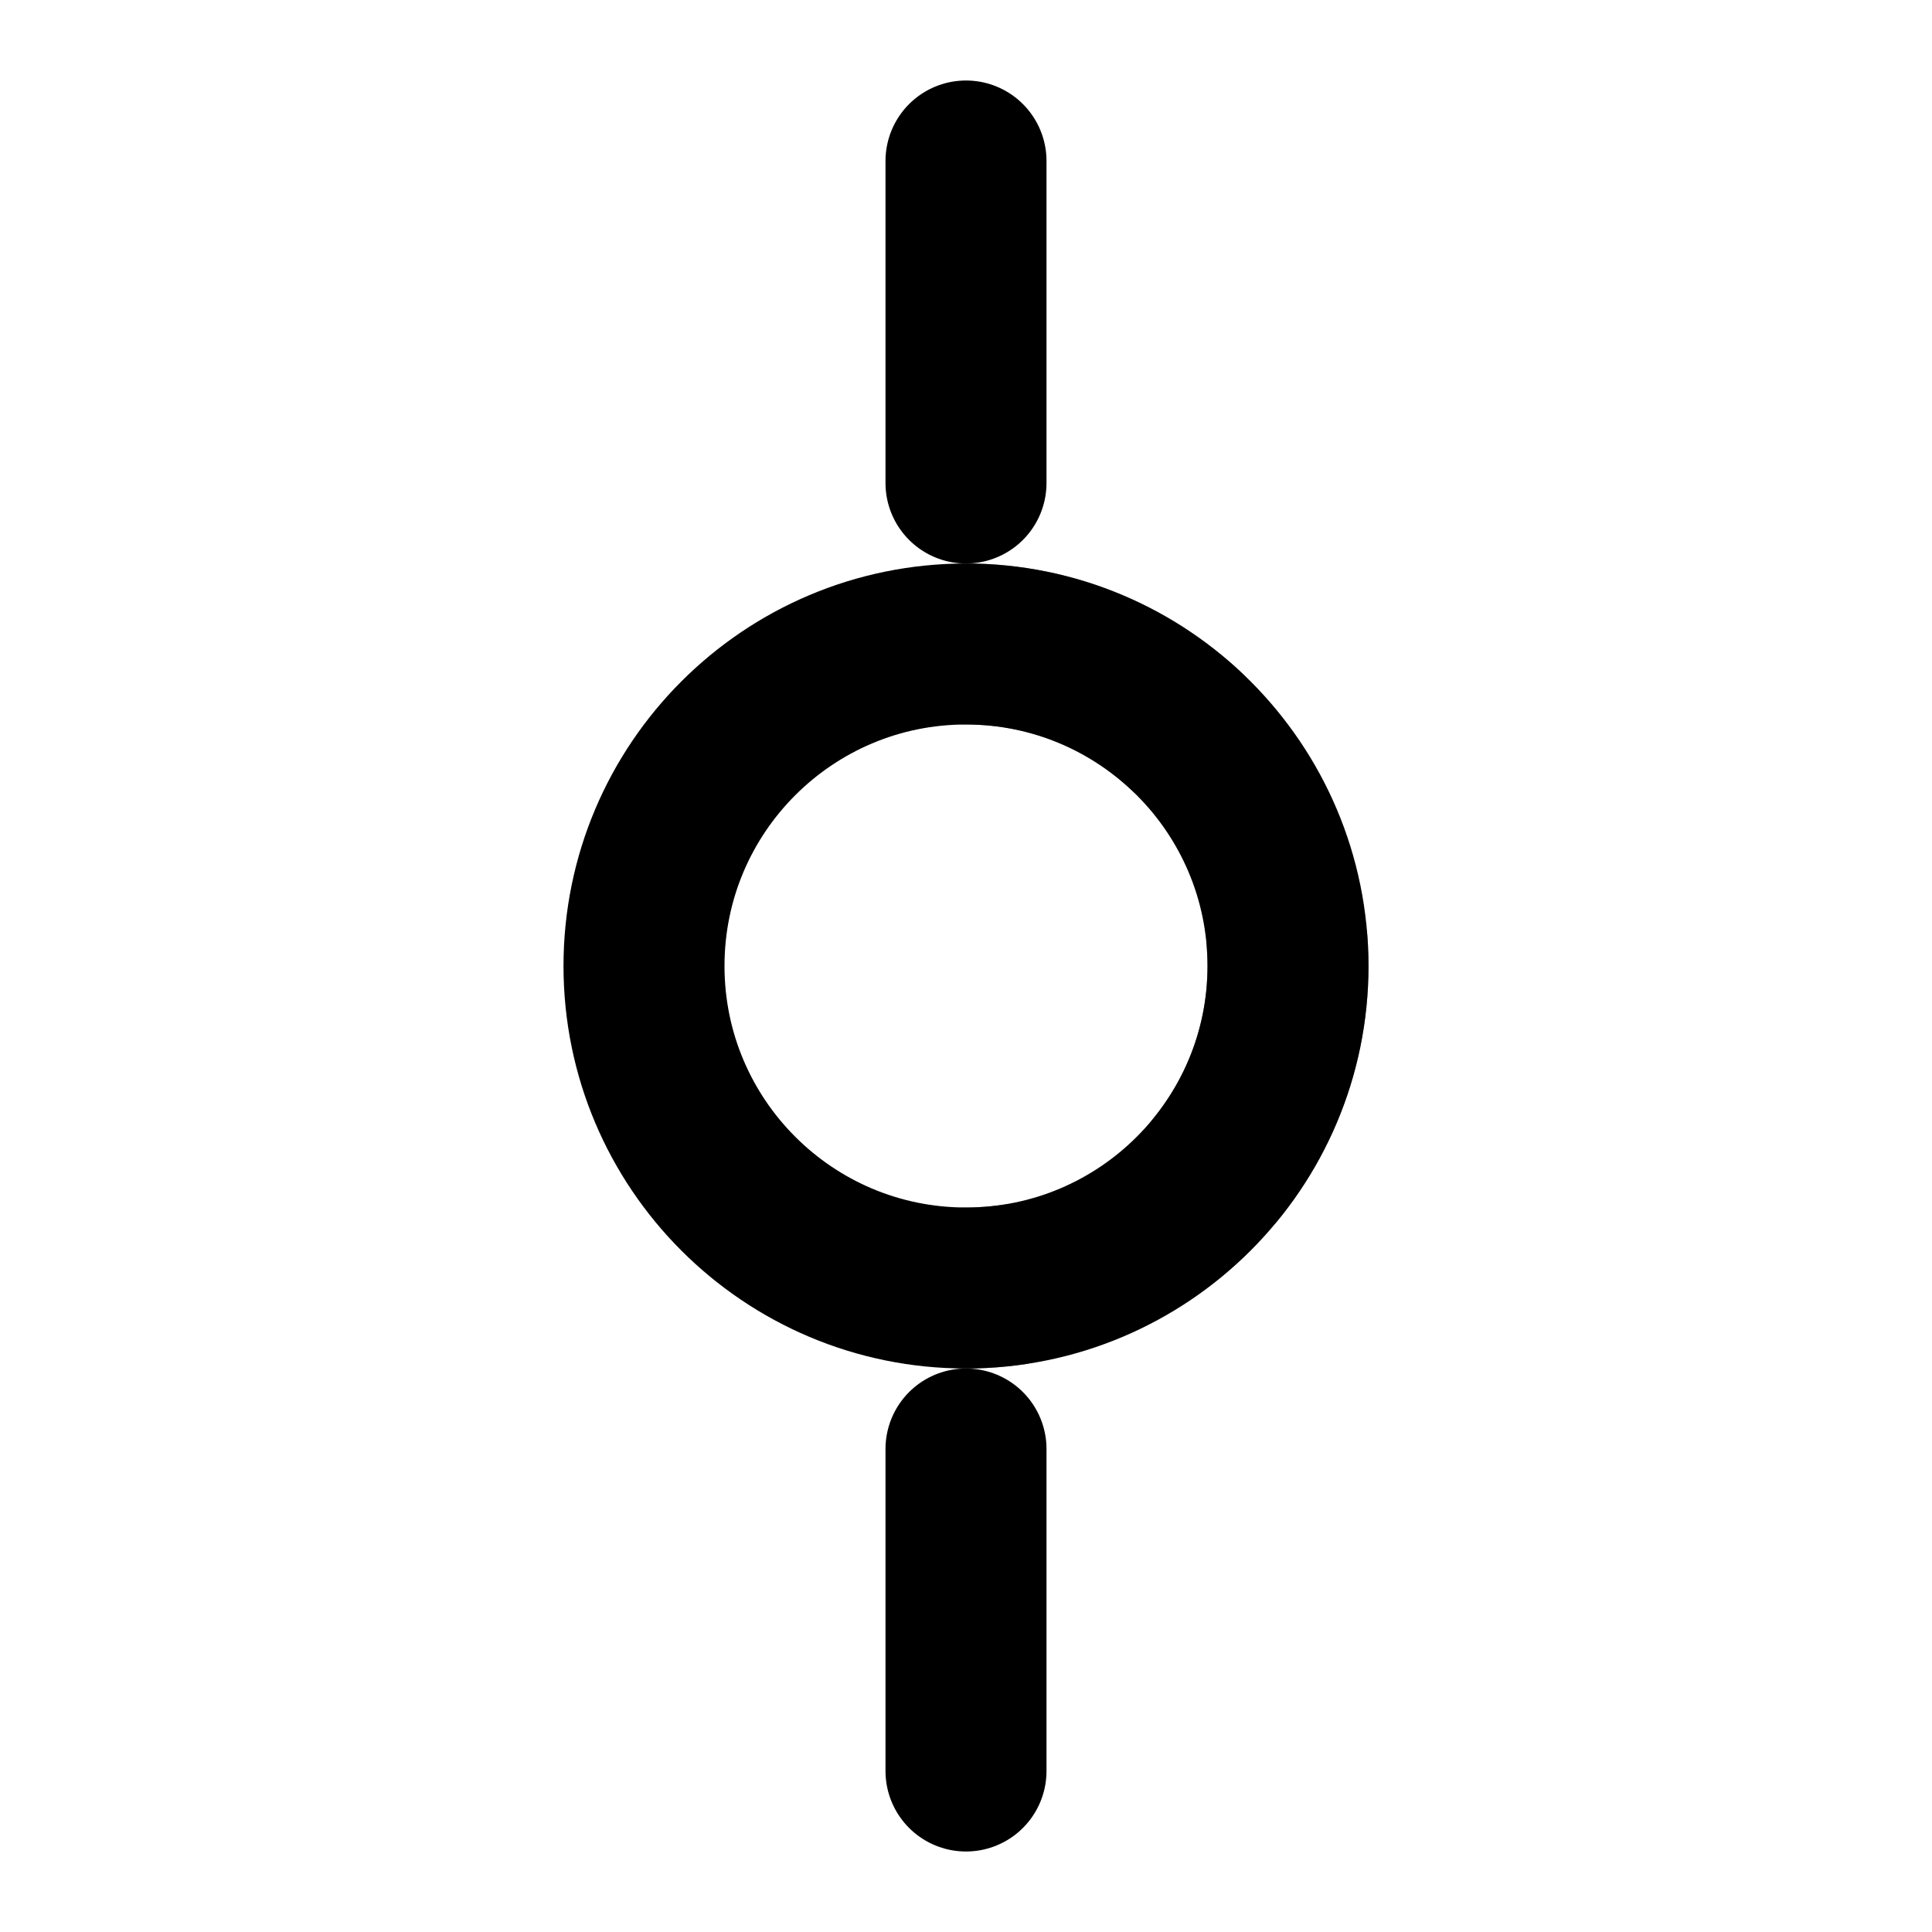
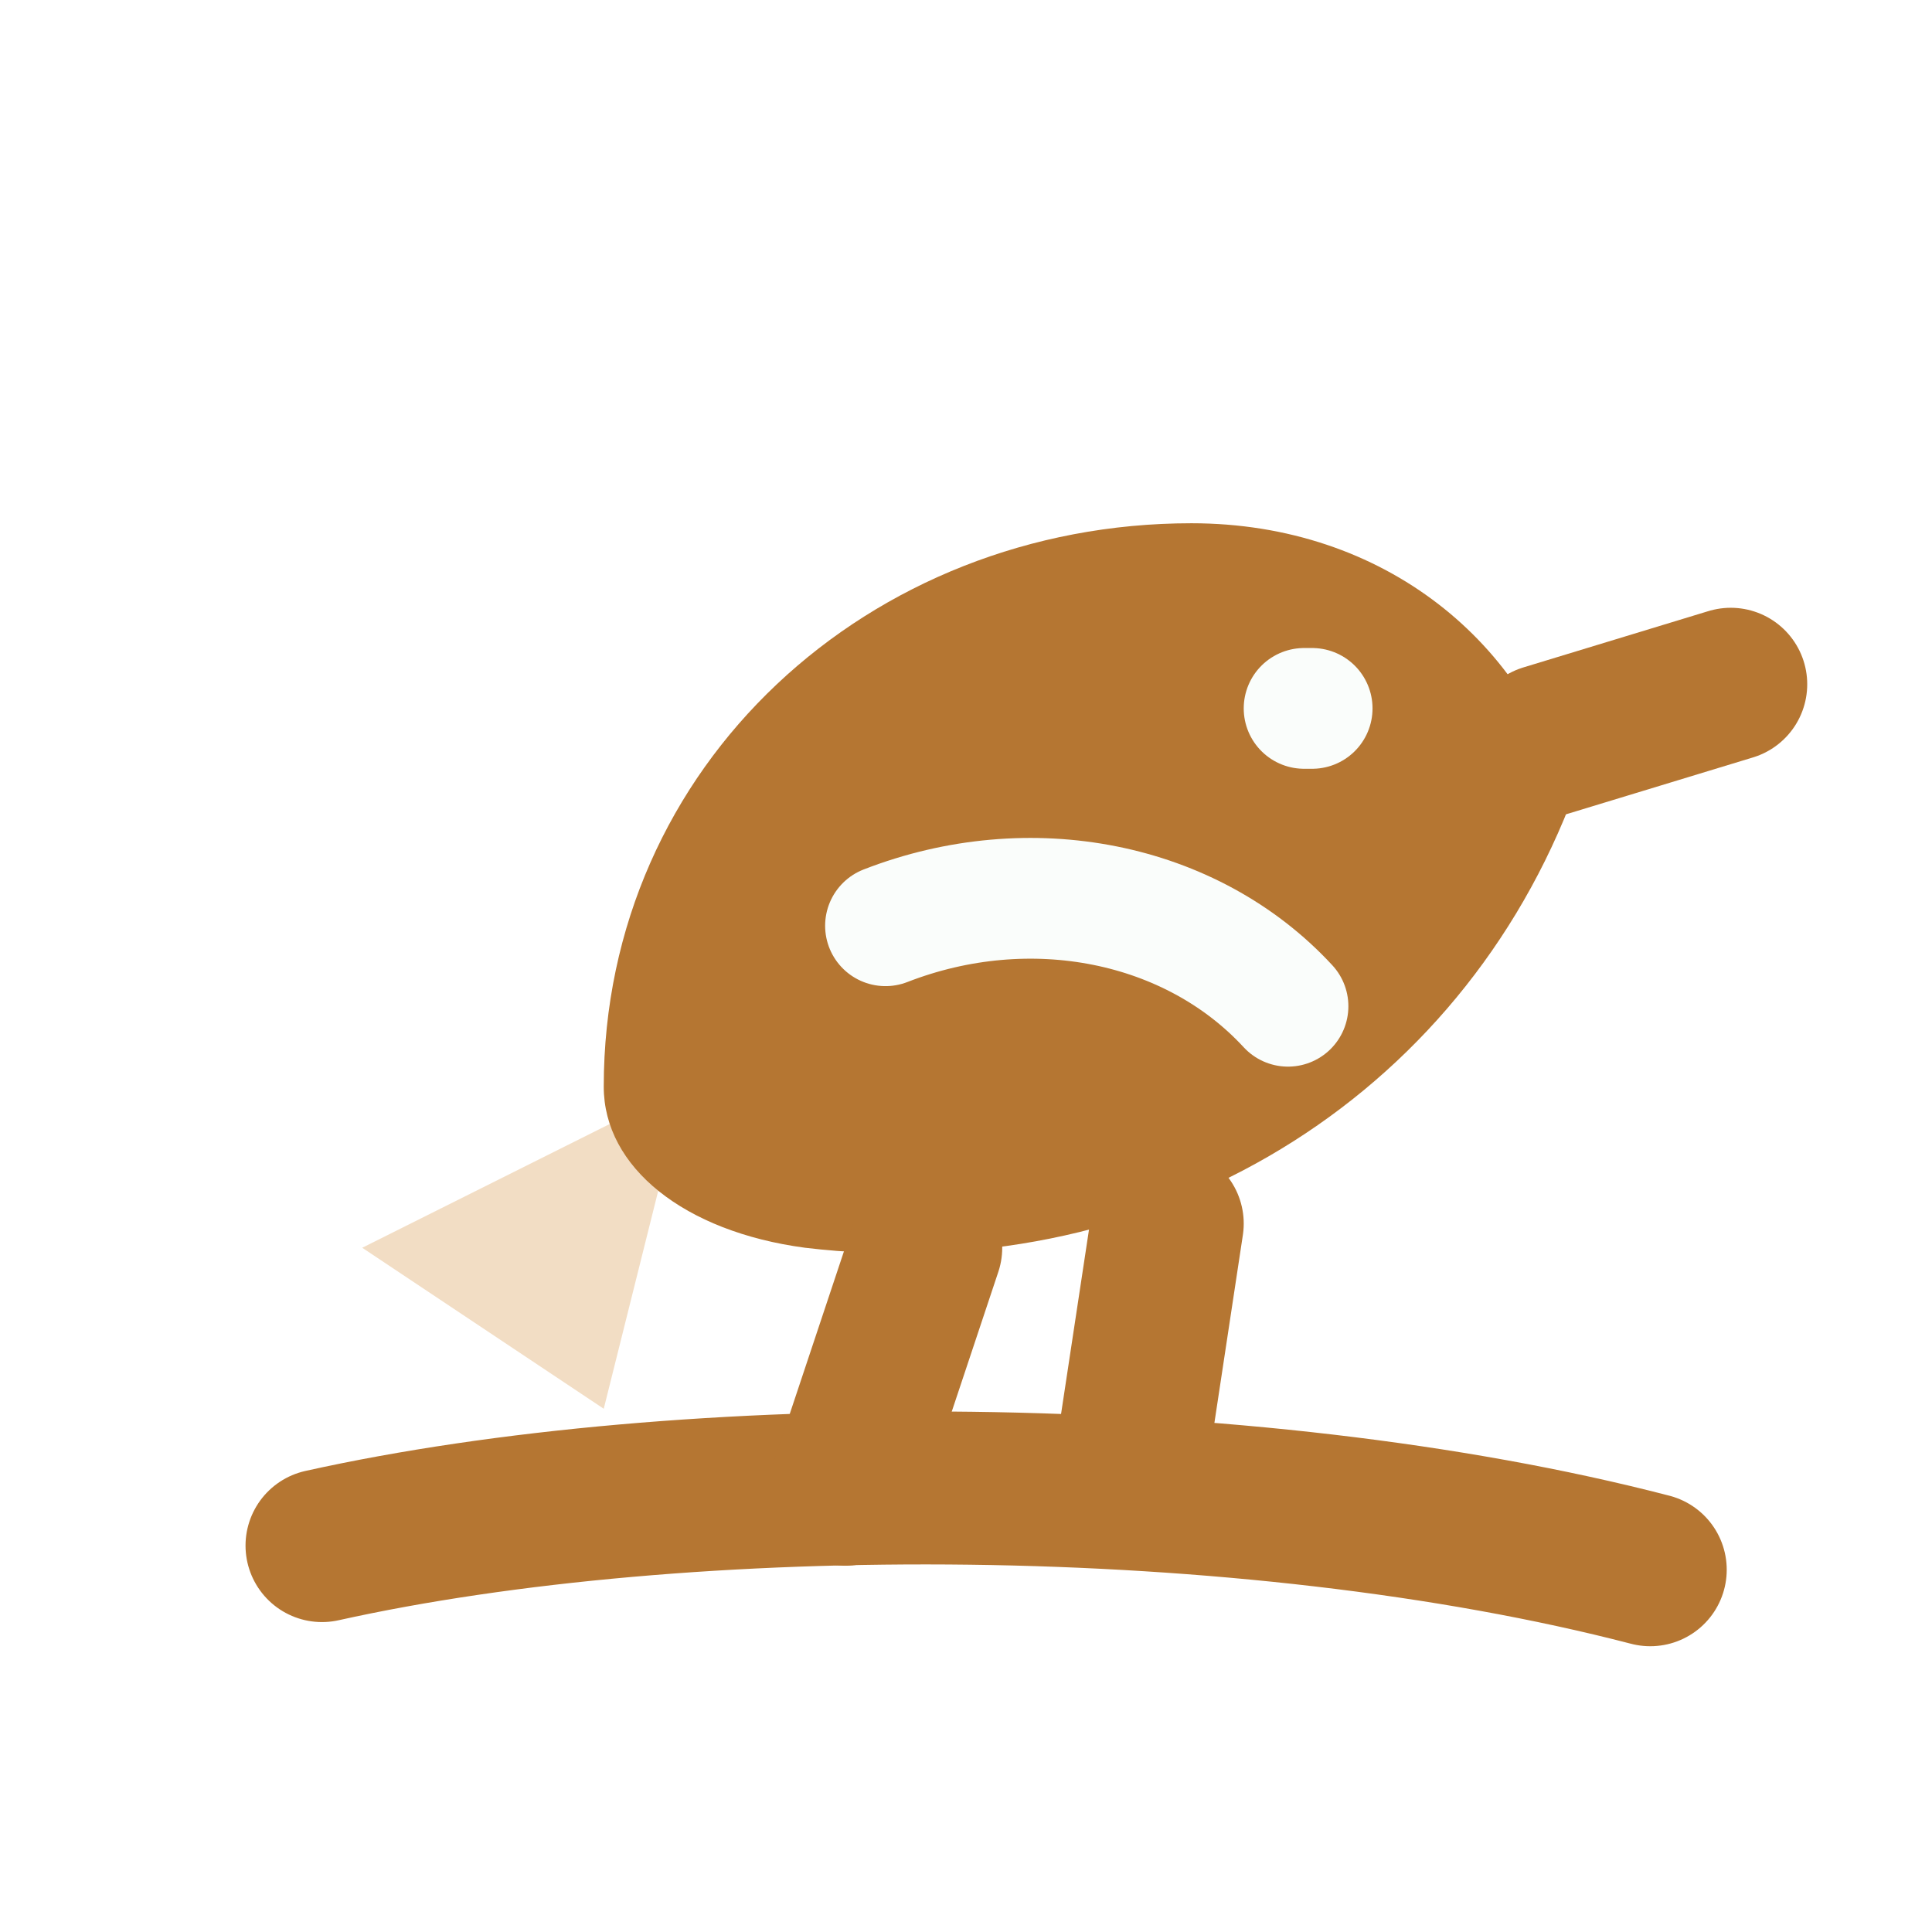
- <svg xmlns="http://www.w3.org/2000/svg" width="24" height="24" viewBox="0 0 24 24" fill="none">
-   <path d="M12 2L12 6" stroke="currentColor" stroke-width="2" stroke-linecap="round" />
-   <path d="M12 18L12 22" stroke="currentColor" stroke-width="2" stroke-linecap="round" />
-   <circle cx="12" cy="12" r="4" stroke="currentColor" stroke-width="2" />
-   <path d="M12 8C14.209 8 16 9.791 16 12C16 14.209 14.209 16 12 16" stroke="currentColor" stroke-width="2" stroke-linecap="round" stroke-dasharray="3 3" opacity="0.5" />
+ <svg xmlns="http://www.w3.org/2000/svg" width="48" height="48" viewBox="0 0 24 24" fill="none">
+   <path d="M9 12.5C11.5 9.5 16 9.5 17.5 12.5C15.5 15.5 11 15.5 9 12.5Z" fill="#E0AE72" fill-opacity="0.42" />
+   <path d="M4.5 15.5L8.5 13.5L7.5 17.5L4.5 15.5Z" fill="#E0AE72" fill-opacity="0.42" />
+   <path d="M7.5 13.5C7.5 9.5 10.8 6.5 14.8 6.5C17.2 6.5 19 8 19.5 10C18 13.8 14.2 16 10 15.5C8.5 15.3 7.5 14.5 7.5 13.5Z" fill="#B57632" />
+   <path d="M19.2 9.2L21.5 8.5" stroke="#B57632" stroke-width="1.9" stroke-linecap="round" stroke-linejoin="round" />
+   <path d="M4 19.2C8.5 18.2 15.5 18.2 20.5 19.5" stroke="#B57632" stroke-width="1.9" stroke-linecap="round" stroke-linejoin="round" />
+   <path d="M11.5 15.5L10.5 18.5" stroke="#B57632" stroke-width="1.9" stroke-linecap="round" stroke-linejoin="round" />
+   <path d="M14.5 15.2L14 18.5" stroke="#B57632" stroke-width="1.9" stroke-linecap="round" stroke-linejoin="round" />
+   <path d="M11 11.5C12.8 10.8 14.8 11.2 16 12.5" stroke="#FAFDFB" stroke-width="1.5" stroke-linecap="round" stroke-linejoin="round" />
+   <path d="M16.2 8.8H16.3" stroke="#FAFDFB" stroke-width="1.5" stroke-linecap="round" stroke-linejoin="round" />
</svg>
